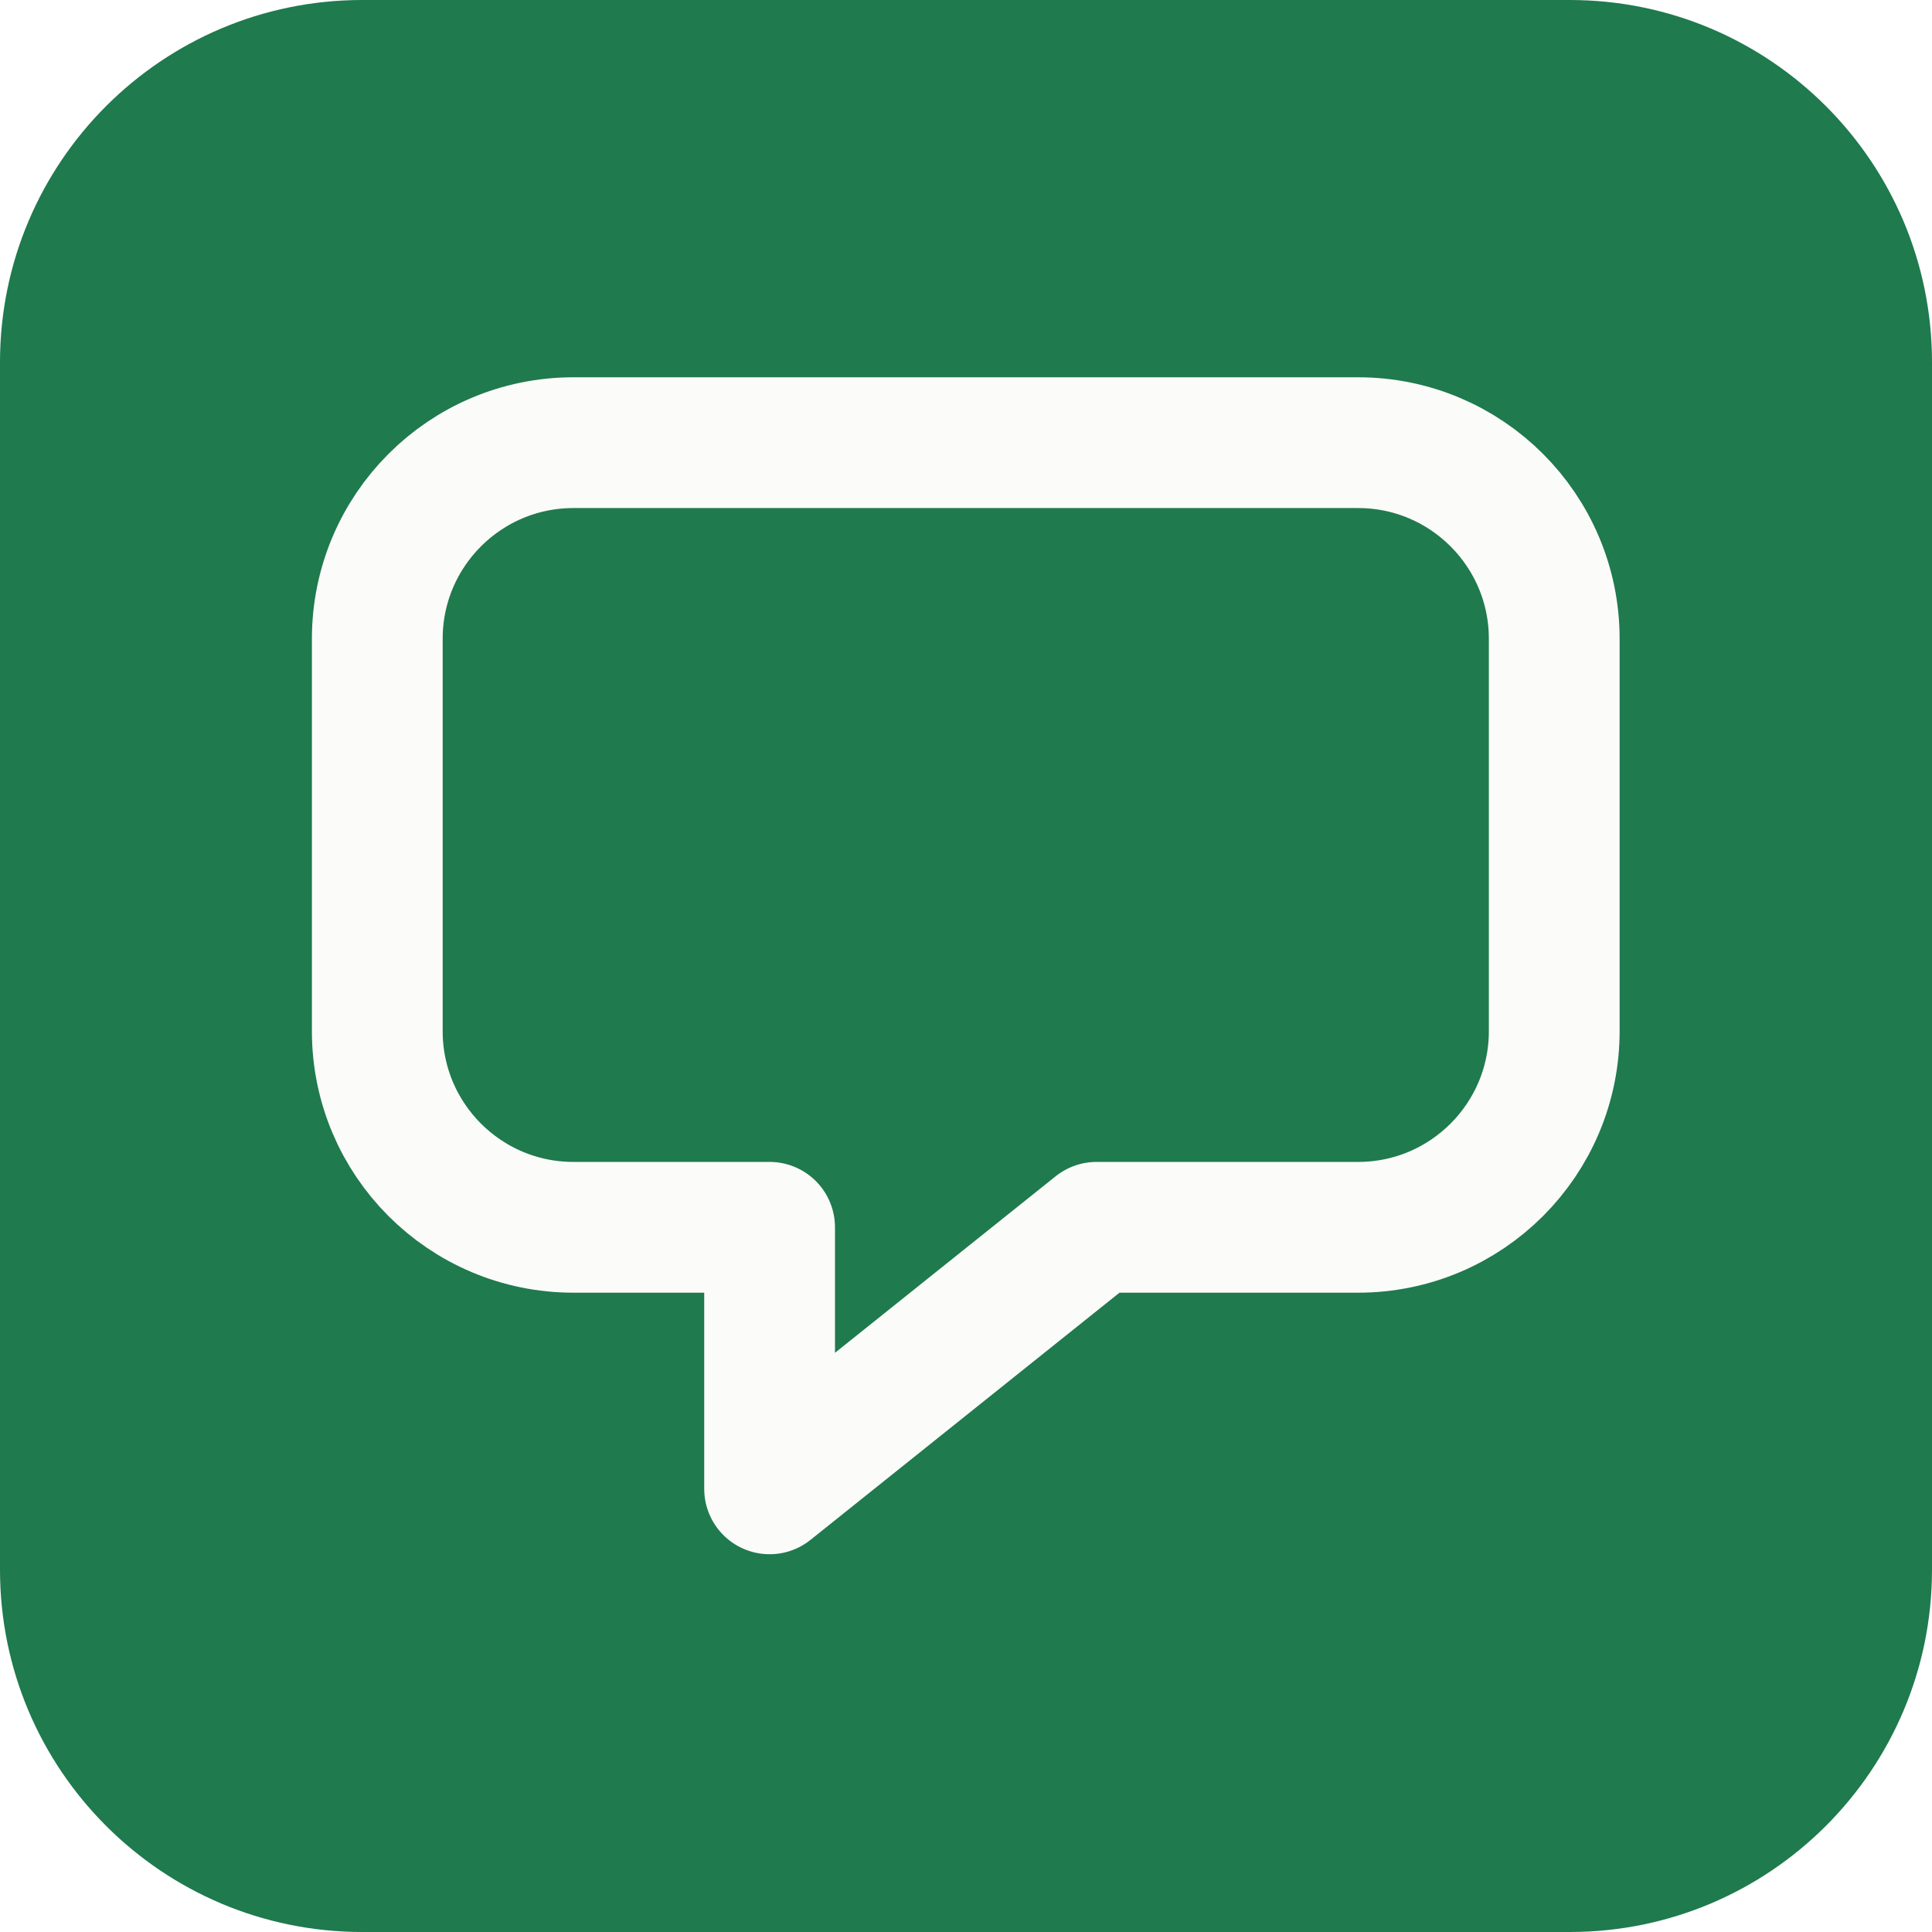
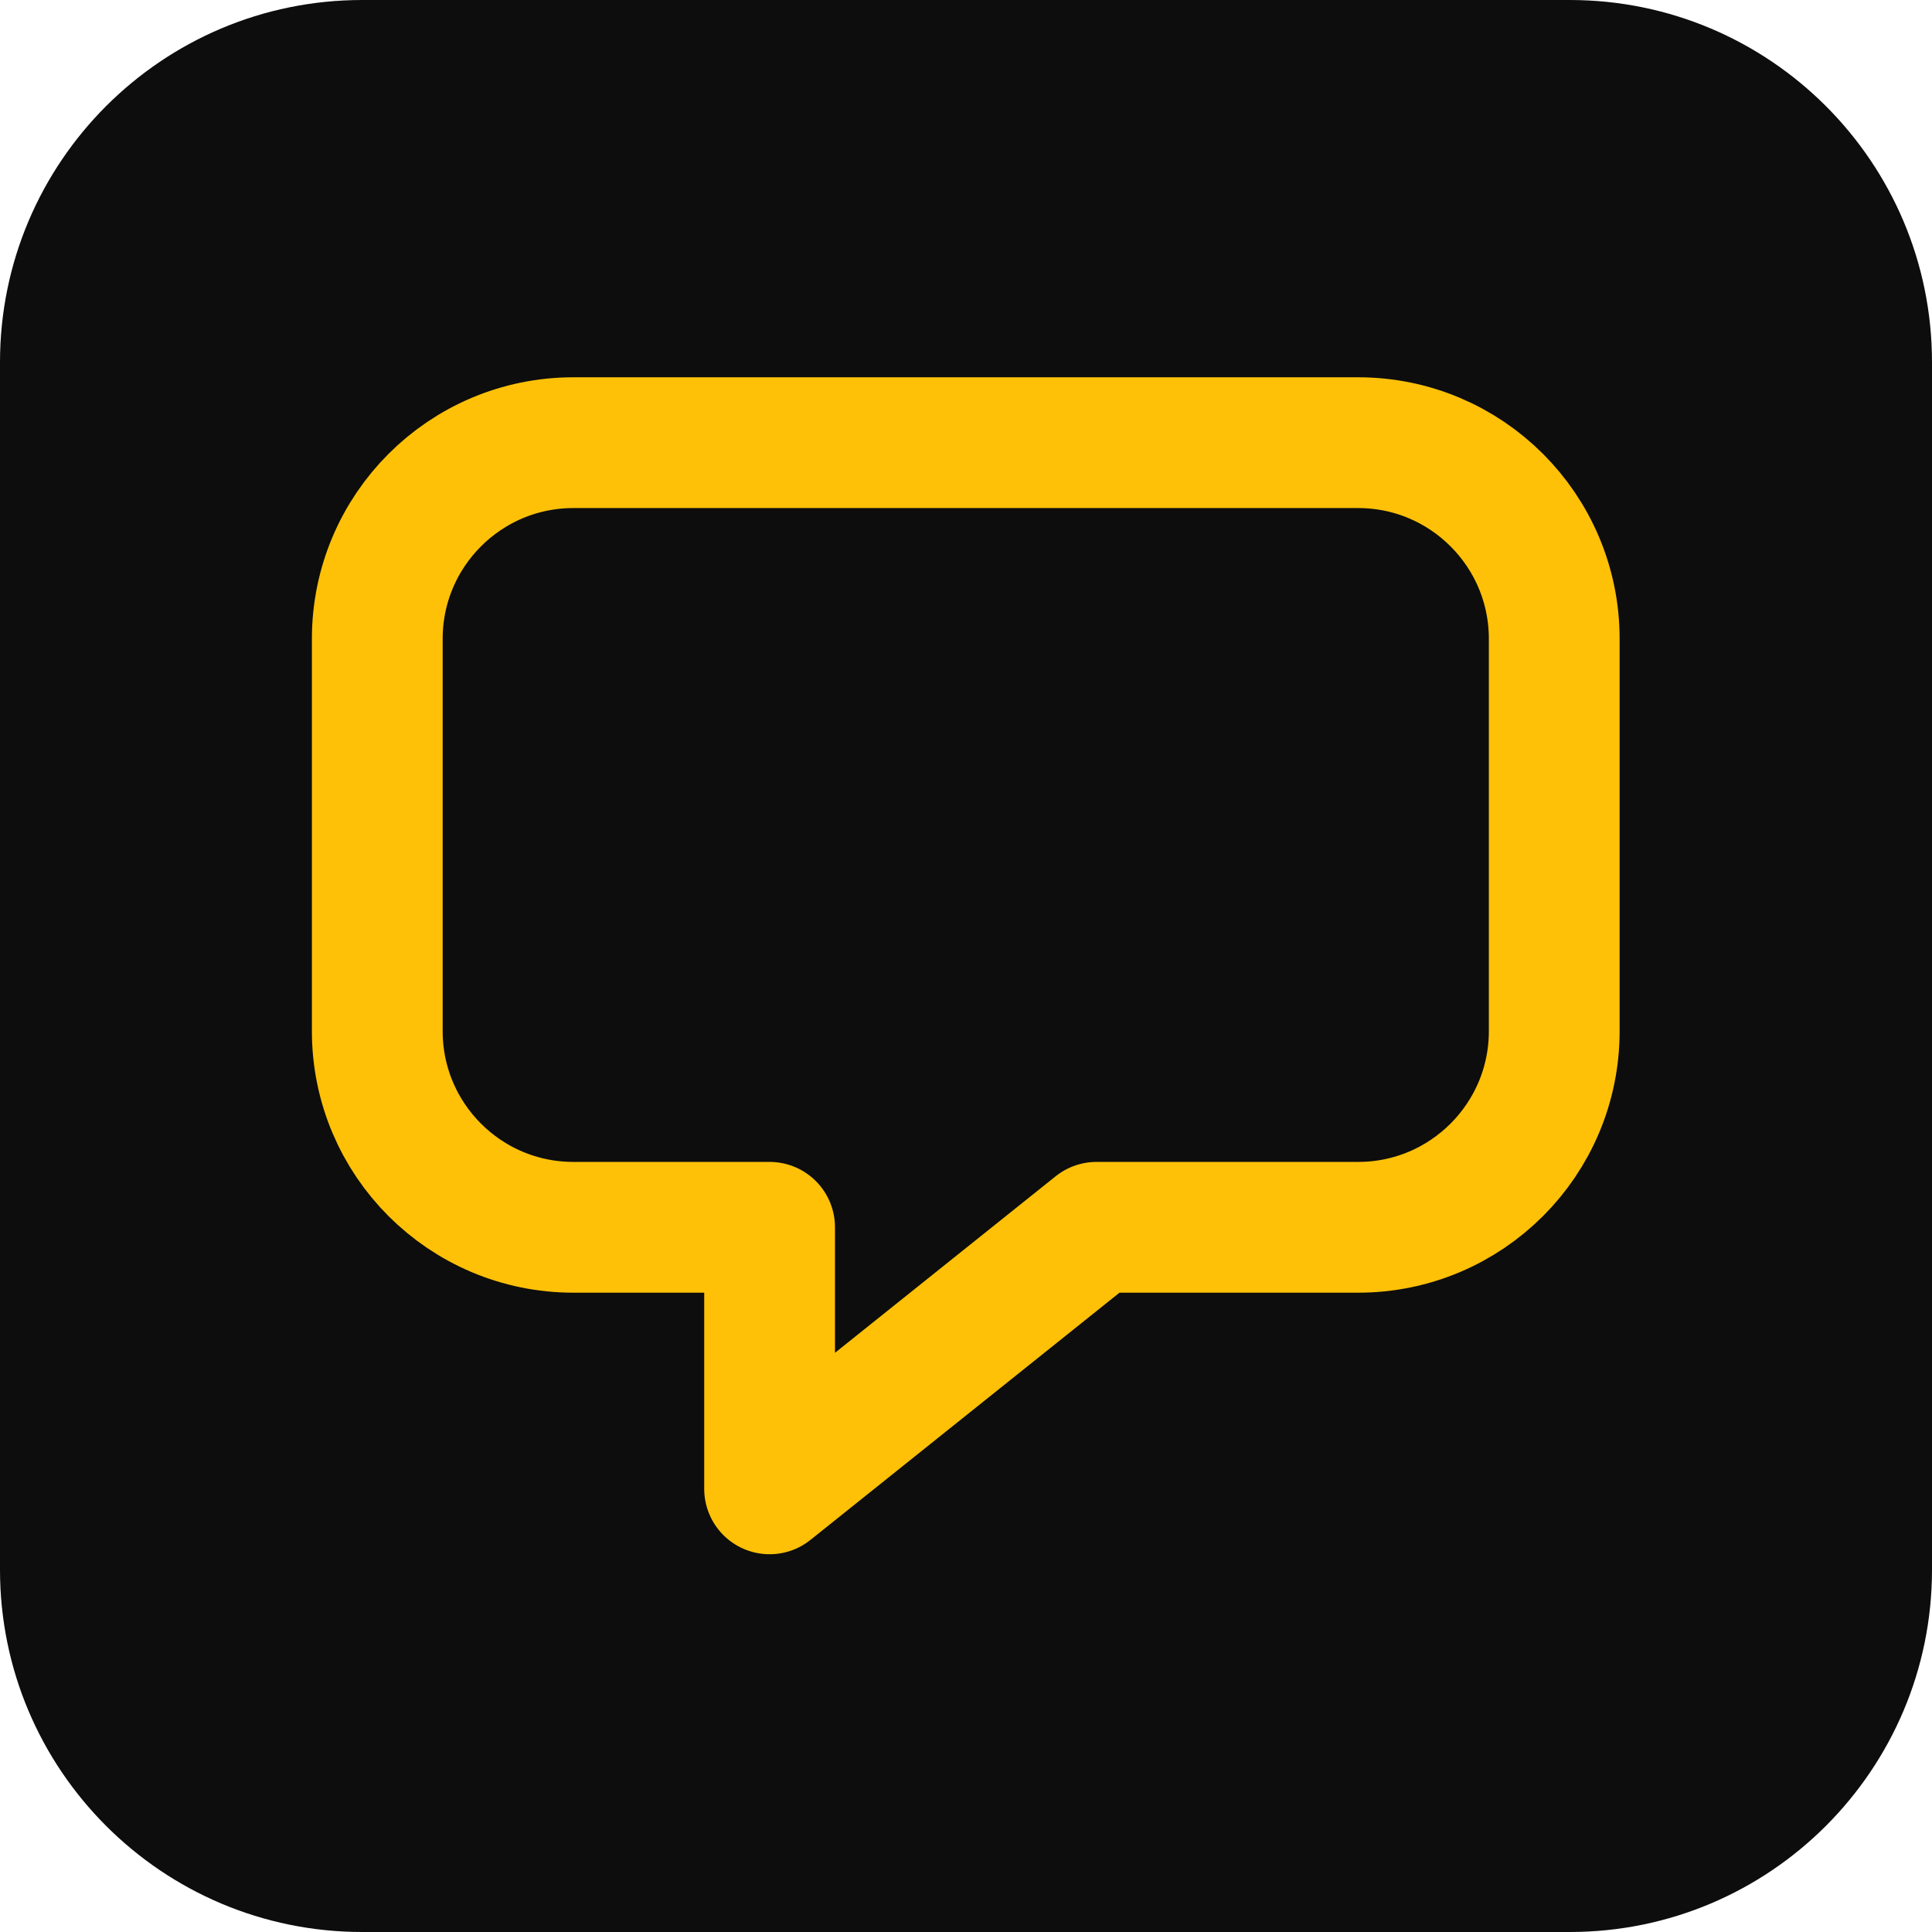
<svg xmlns="http://www.w3.org/2000/svg" viewBox="0 0 32 32" width="32" height="32">
-   <rect width="32" height="32" rx="6" fill="#1f7a4d" />
-   <g transform="translate(3 3) scale(1.083)" fill="none" stroke="#fbfbfa" stroke-width="2" stroke-linecap="round" stroke-linejoin="round">
+   <rect width="32" height="32" rx="6" fill="#0d0d0d" />
+   <g transform="translate(3 3) scale(1.083)" fill="none" stroke="#ffc107" stroke-width="2" stroke-linecap="round" stroke-linejoin="round">
    <path d="M6 4H18A3 3 0 0 1 21 7V13A3 3 0 0 1 18 16H14L9 20V16H6A3 3 0 0 1 3 13V7A3 3 0 0 1 6 4Z" />
  </g>
</svg>
